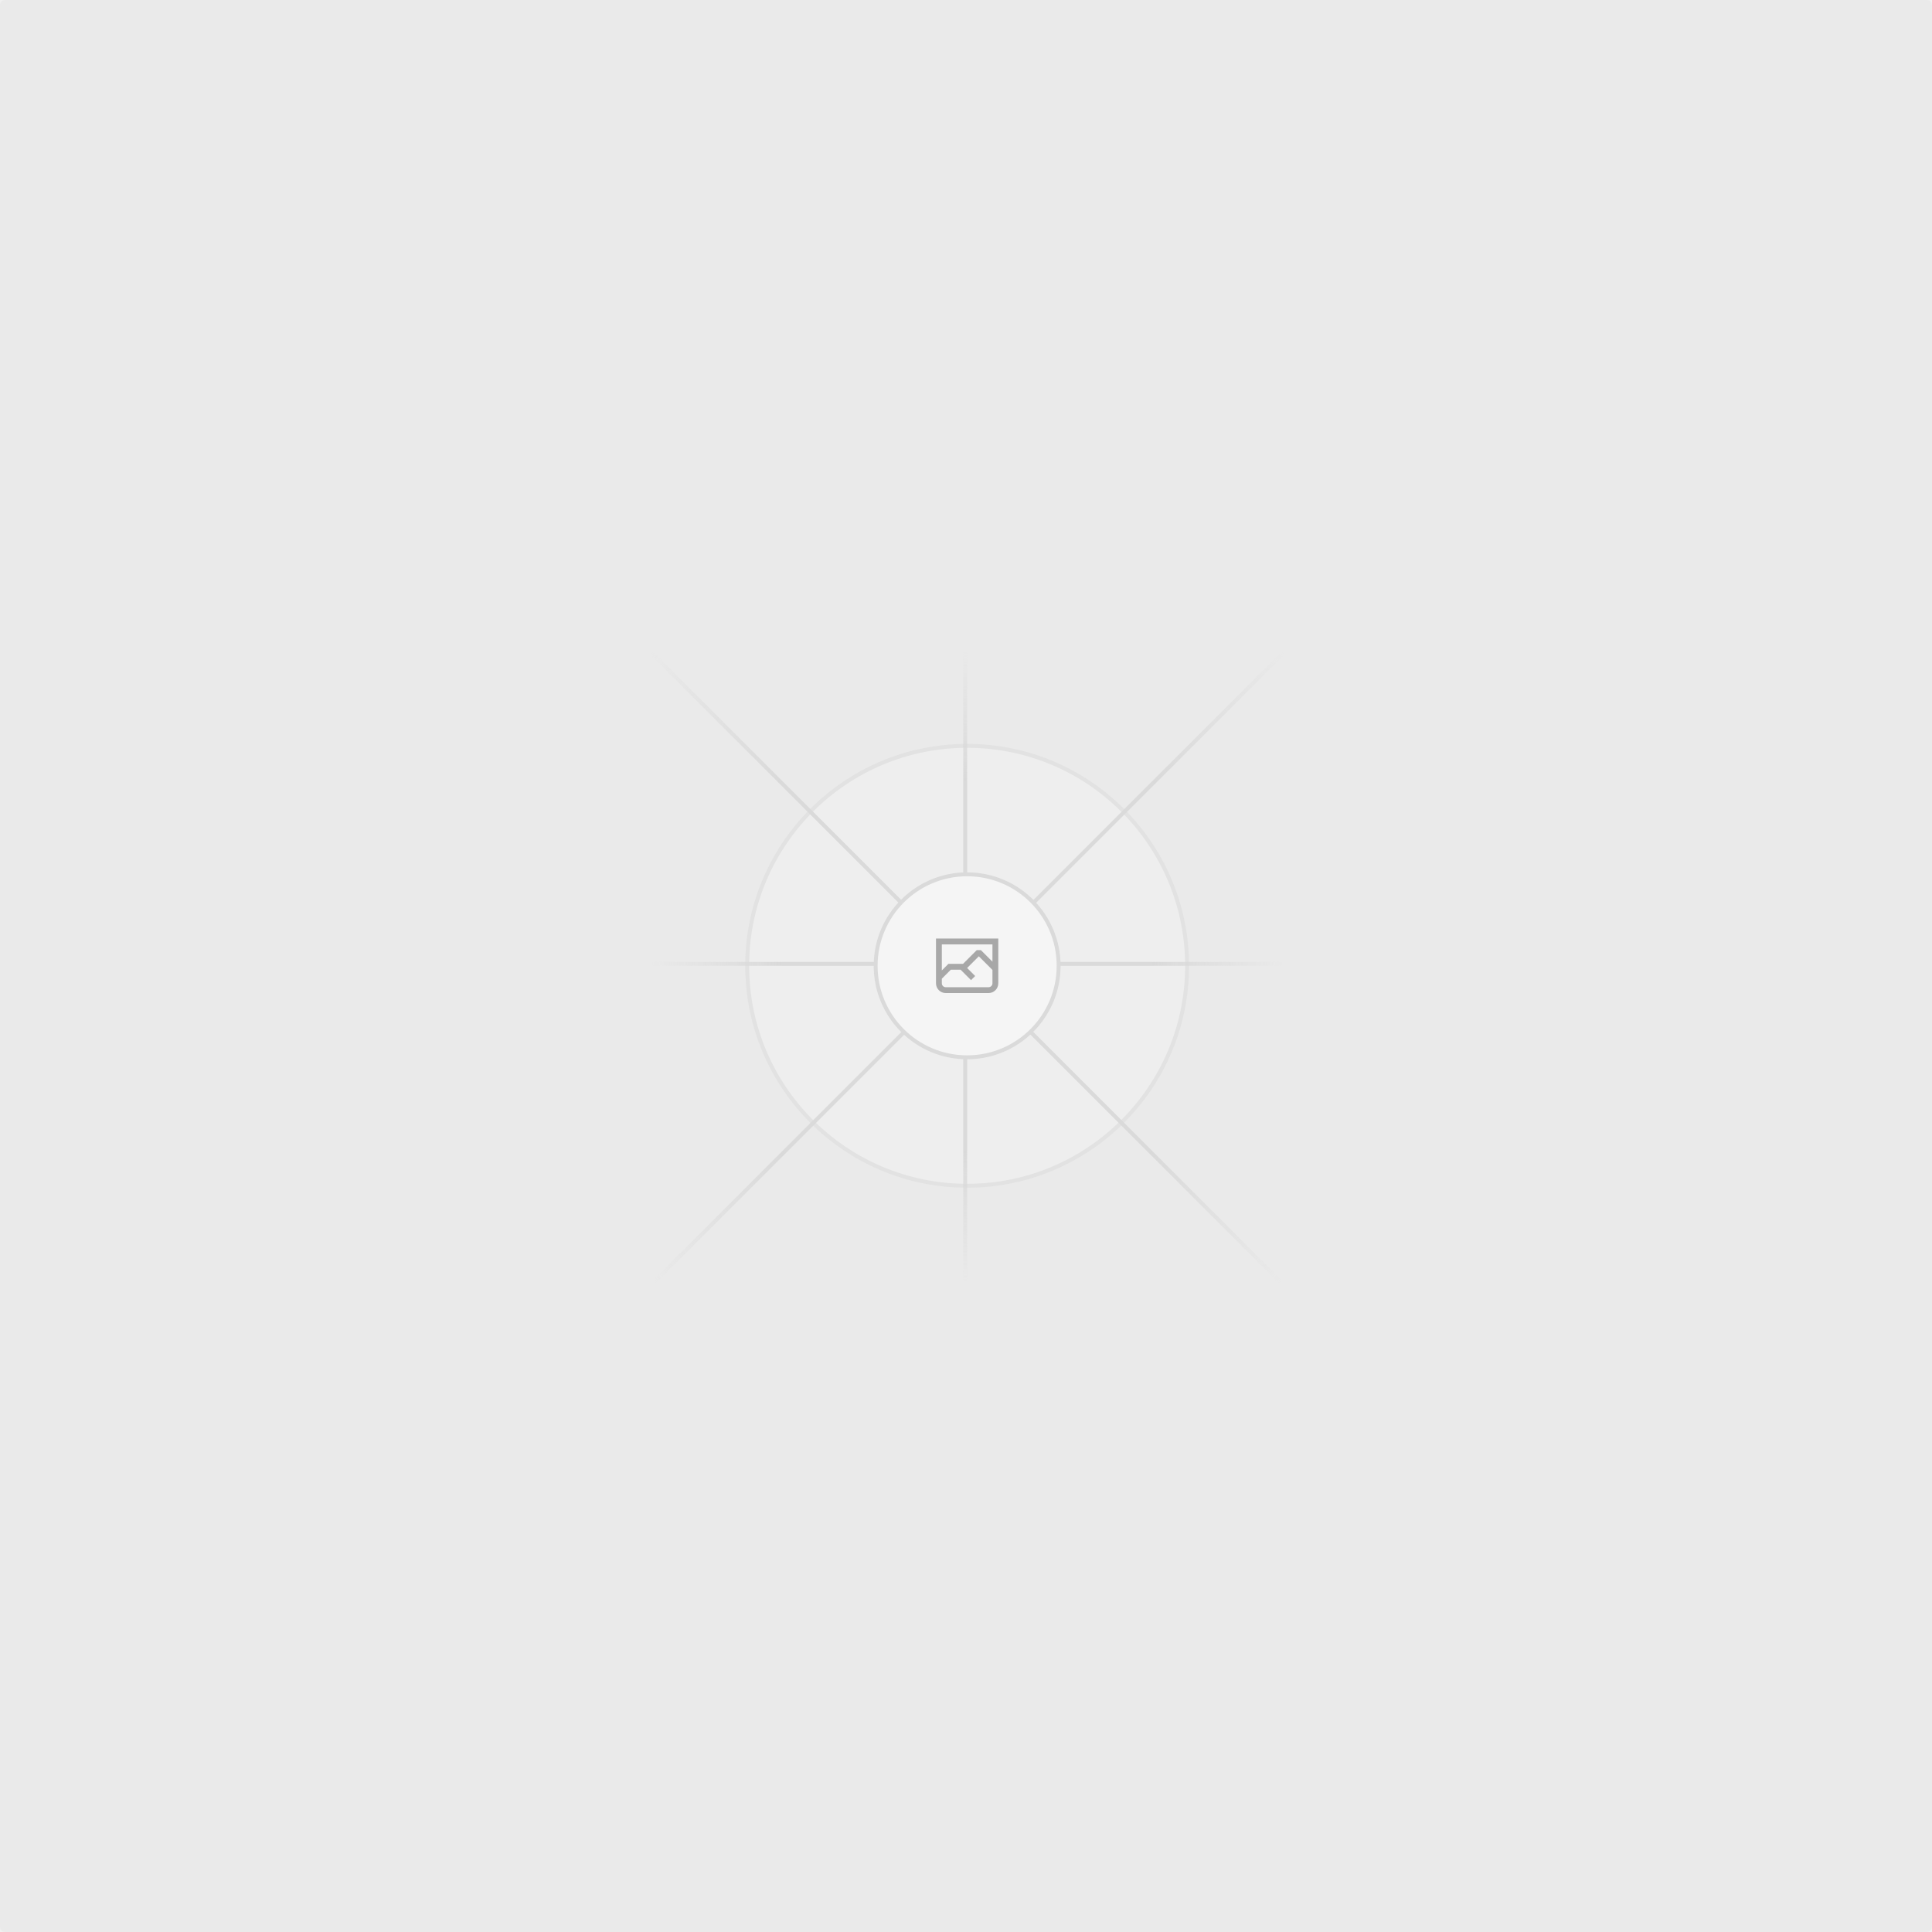
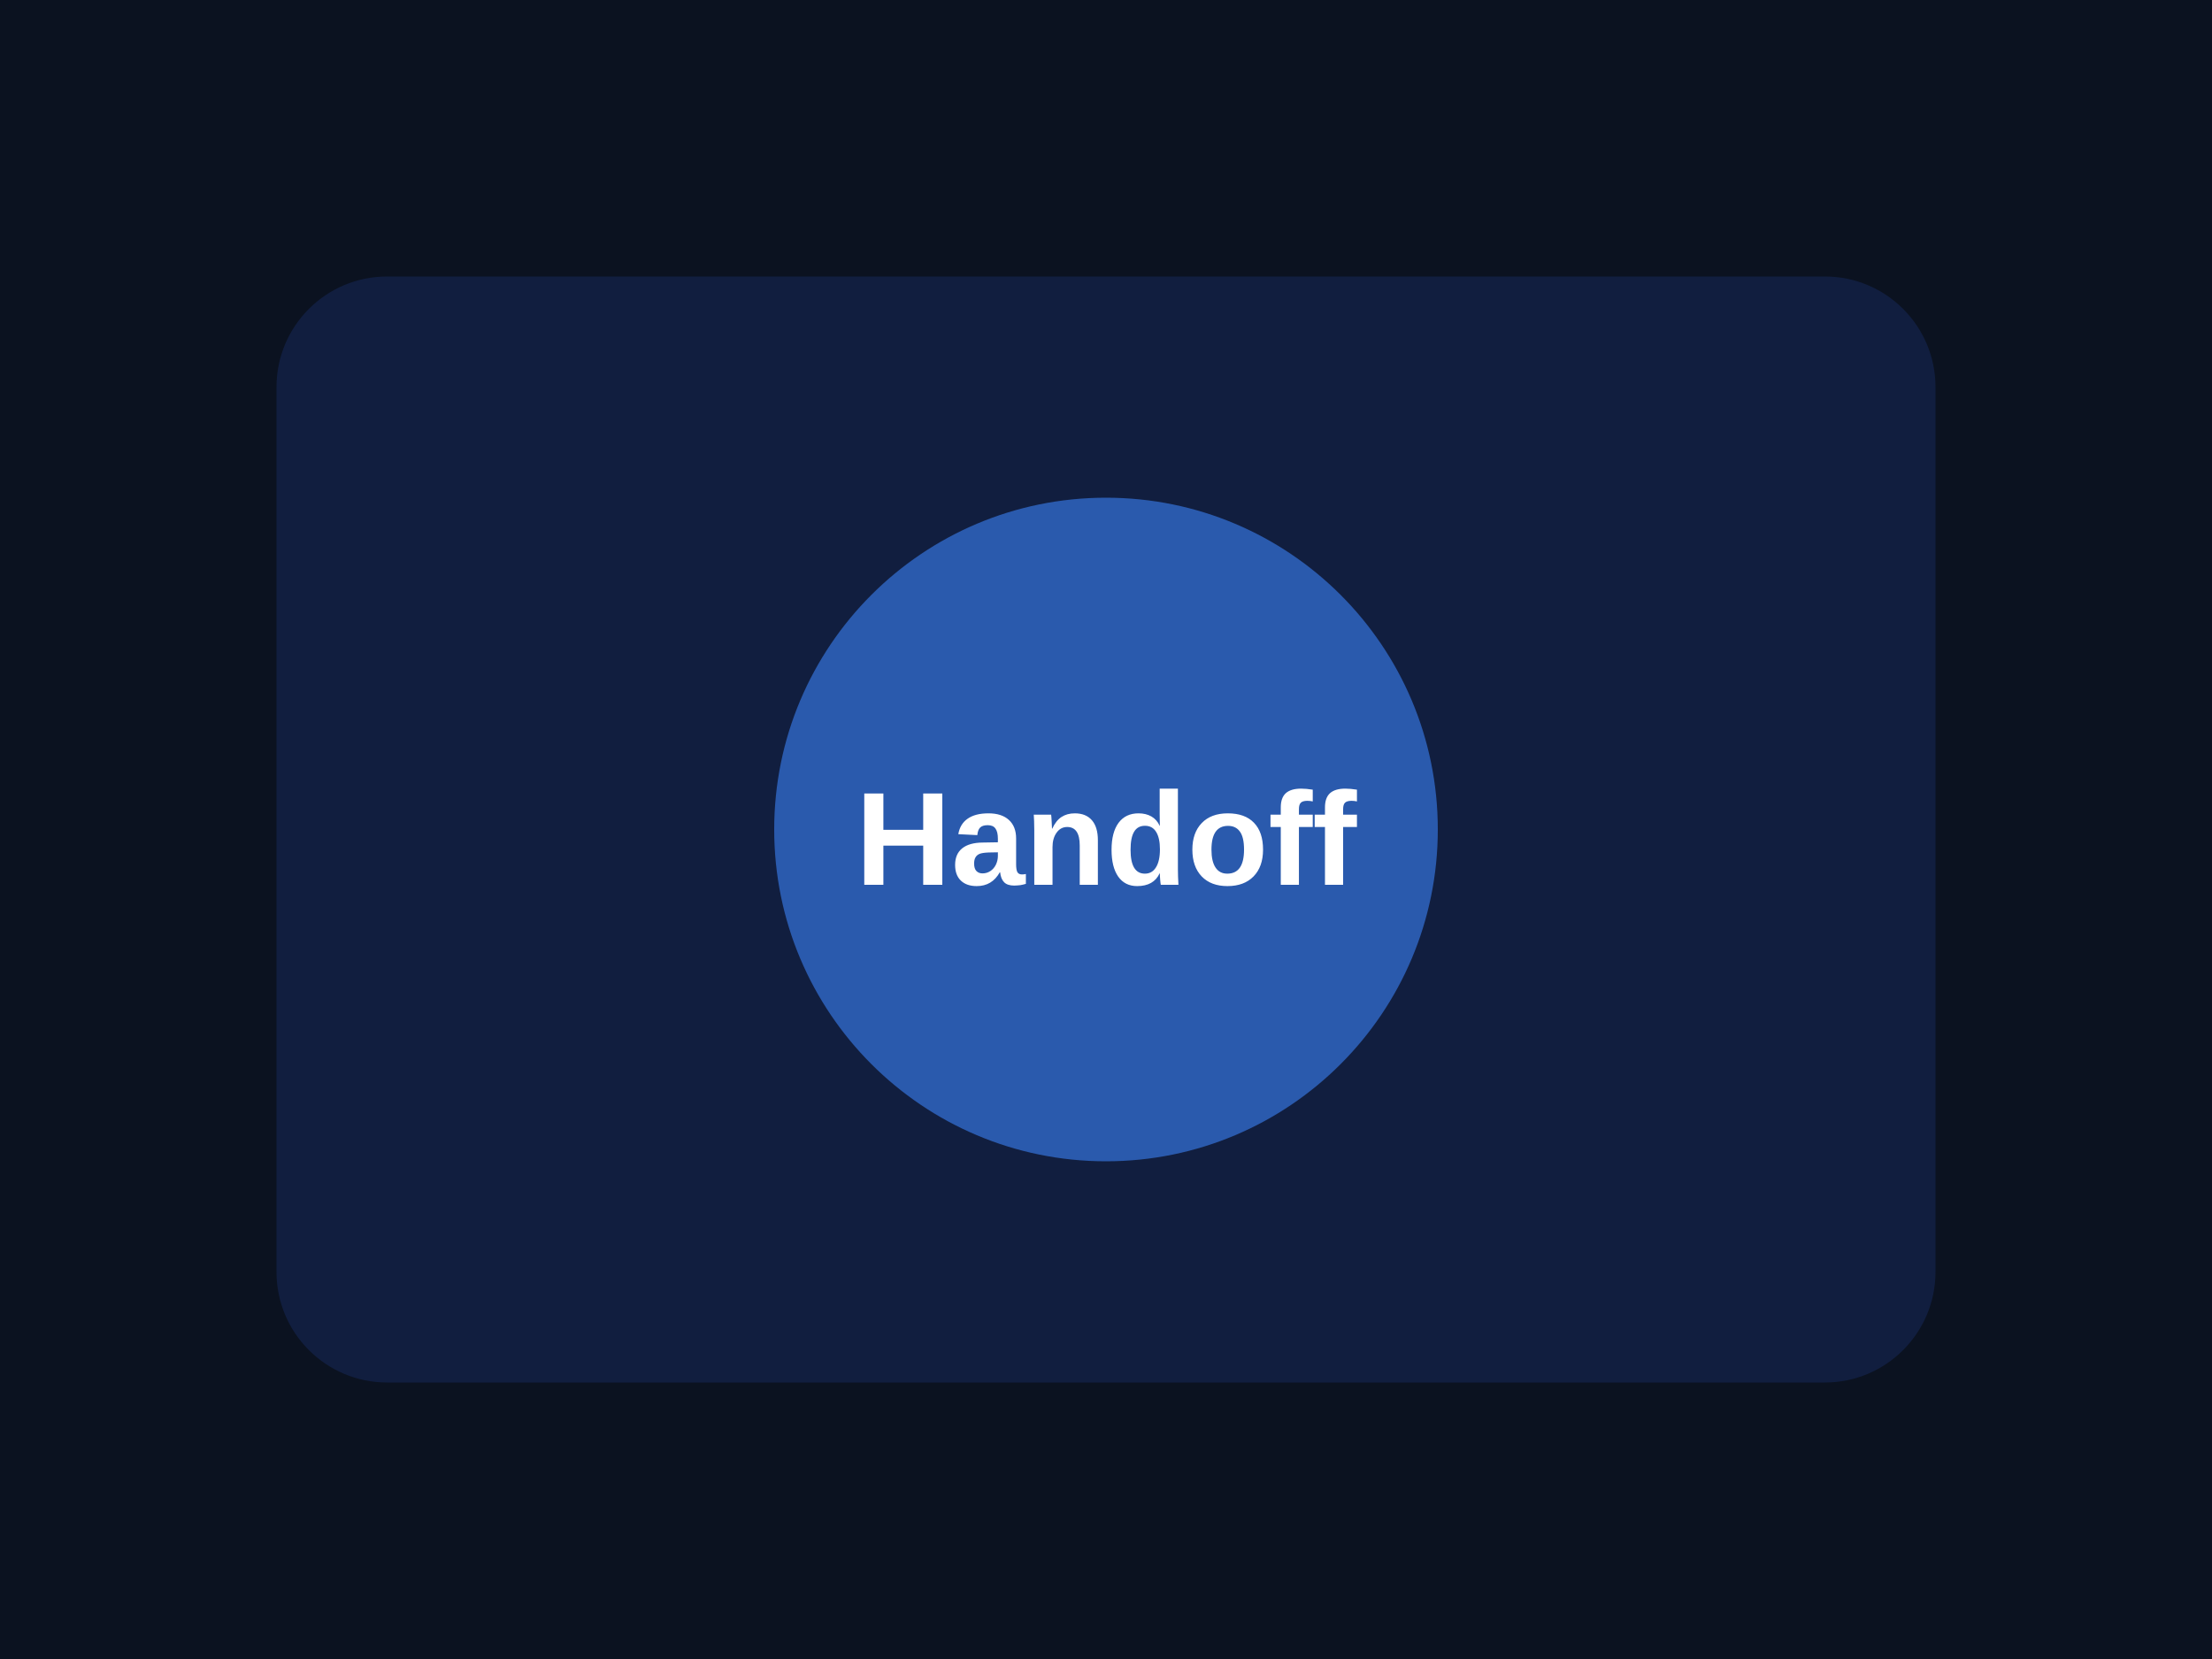
- <svg xmlns="http://www.w3.org/2000/svg" width="1200" height="1200" fill="none">
-   <rect width="1200" height="1200" fill="#EAEAEA" rx="3" />
-   <g opacity=".5">
-     <g opacity=".5">
-       <path fill="#FAFAFA" d="M600.709 736.5c-75.454 0-136.621-61.167-136.621-136.62 0-75.454 61.167-136.621 136.621-136.621 75.453 0 136.62 61.167 136.62 136.621 0 75.453-61.167 136.62-136.62 136.62Z" />
-       <path stroke="#C9C9C9" stroke-width="2.418" d="M600.709 736.5c-75.454 0-136.621-61.167-136.621-136.62 0-75.454 61.167-136.621 136.621-136.621 75.453 0 136.62 61.167 136.62 136.621 0 75.453-61.167 136.62-136.62 136.62Z" />
-     </g>
-     <path stroke="url(#a)" stroke-width="2.418" d="M0-1.209h553.581" transform="scale(1 -1) rotate(45 1163.11 91.165)" />
-     <path stroke="url(#b)" stroke-width="2.418" d="M404.846 598.671h391.726" />
-     <path stroke="url(#c)" stroke-width="2.418" d="M599.5 795.742V404.017" />
-     <path stroke="url(#d)" stroke-width="2.418" d="m795.717 796.597-391.441-391.44" />
-     <path fill="#fff" d="M600.709 656.704c-31.384 0-56.825-25.441-56.825-56.824 0-31.384 25.441-56.825 56.825-56.825 31.383 0 56.824 25.441 56.824 56.825 0 31.383-25.441 56.824-56.824 56.824Z" />
-     <g clip-path="url(#e)">
-       <path fill="#666" fill-rule="evenodd" d="M616.426 586.58h-31.434v16.176l3.553-3.554.531-.531h9.068l.074-.074 8.463-8.463h2.565l7.18 7.181V586.58Zm-15.715 14.654 3.698 3.699 1.283 1.282-2.565 2.565-1.282-1.283-5.2-5.199h-6.066l-5.514 5.514-.073.073v2.876a2.418 2.418 0 0 0 2.418 2.418h26.598a2.418 2.418 0 0 0 2.418-2.418v-8.317l-8.463-8.463-7.181 7.181-.071.072Zm-19.347 5.442v4.085a6.045 6.045 0 0 0 6.046 6.045h26.598a6.044 6.044 0 0 0 6.045-6.045v-7.108l1.356-1.355-1.282-1.283-.074-.073v-17.989h-38.689v23.43l-.146.146.146.147Z" clip-rule="evenodd" />
-     </g>
-     <path stroke="#C9C9C9" stroke-width="2.418" d="M600.709 656.704c-31.384 0-56.825-25.441-56.825-56.824 0-31.384 25.441-56.825 56.825-56.825 31.383 0 56.824 25.441 56.824 56.825 0 31.383-25.441 56.824-56.824 56.824Z" />
-   </g>
-   <defs>
-     <linearGradient id="a" x1="554.061" x2="-.48" y1=".083" y2=".087" gradientUnits="userSpaceOnUse">
-       <stop stop-color="#C9C9C9" stop-opacity="0" />
-       <stop offset=".208" stop-color="#C9C9C9" />
-       <stop offset=".792" stop-color="#C9C9C9" />
-       <stop offset="1" stop-color="#C9C9C9" stop-opacity="0" />
-     </linearGradient>
-     <linearGradient id="b" x1="796.912" x2="404.507" y1="599.963" y2="599.965" gradientUnits="userSpaceOnUse">
-       <stop stop-color="#C9C9C9" stop-opacity="0" />
-       <stop offset=".208" stop-color="#C9C9C9" />
-       <stop offset=".792" stop-color="#C9C9C9" />
-       <stop offset="1" stop-color="#C9C9C9" stop-opacity="0" />
-     </linearGradient>
-     <linearGradient id="c" x1="600.792" x2="600.794" y1="403.677" y2="796.082" gradientUnits="userSpaceOnUse">
-       <stop stop-color="#C9C9C9" stop-opacity="0" />
-       <stop offset=".208" stop-color="#C9C9C9" />
-       <stop offset=".792" stop-color="#C9C9C9" />
-       <stop offset="1" stop-color="#C9C9C9" stop-opacity="0" />
-     </linearGradient>
-     <linearGradient id="d" x1="404.85" x2="796.972" y1="403.903" y2="796.02" gradientUnits="userSpaceOnUse">
-       <stop stop-color="#C9C9C9" stop-opacity="0" />
-       <stop offset=".208" stop-color="#C9C9C9" />
-       <stop offset=".792" stop-color="#C9C9C9" />
-       <stop offset="1" stop-color="#C9C9C9" stop-opacity="0" />
-     </linearGradient>
-     <clipPath id="e">
-       <path fill="#fff" d="M581.364 580.535h38.689v38.689h-38.689z" />
-     </clipPath>
-   </defs>
+ <svg xmlns="http://www.w3.org/2000/svg" width="400" height="300" viewBox="0 0 400 300" fill="none">
+   <rect width="400" height="300" fill="#0B1220" />
+   <rect x="50" y="50" width="300" height="200" rx="20" fill="#1E3A8A" opacity="0.3" />
+   <circle cx="200" cy="150" r="60" fill="#3B82F6" opacity="0.6" />
+   <text x="200" y="160" text-anchor="middle" fill="white" font-family="Arial, sans-serif" font-size="24" font-weight="bold">Handoff</text>
</svg>
